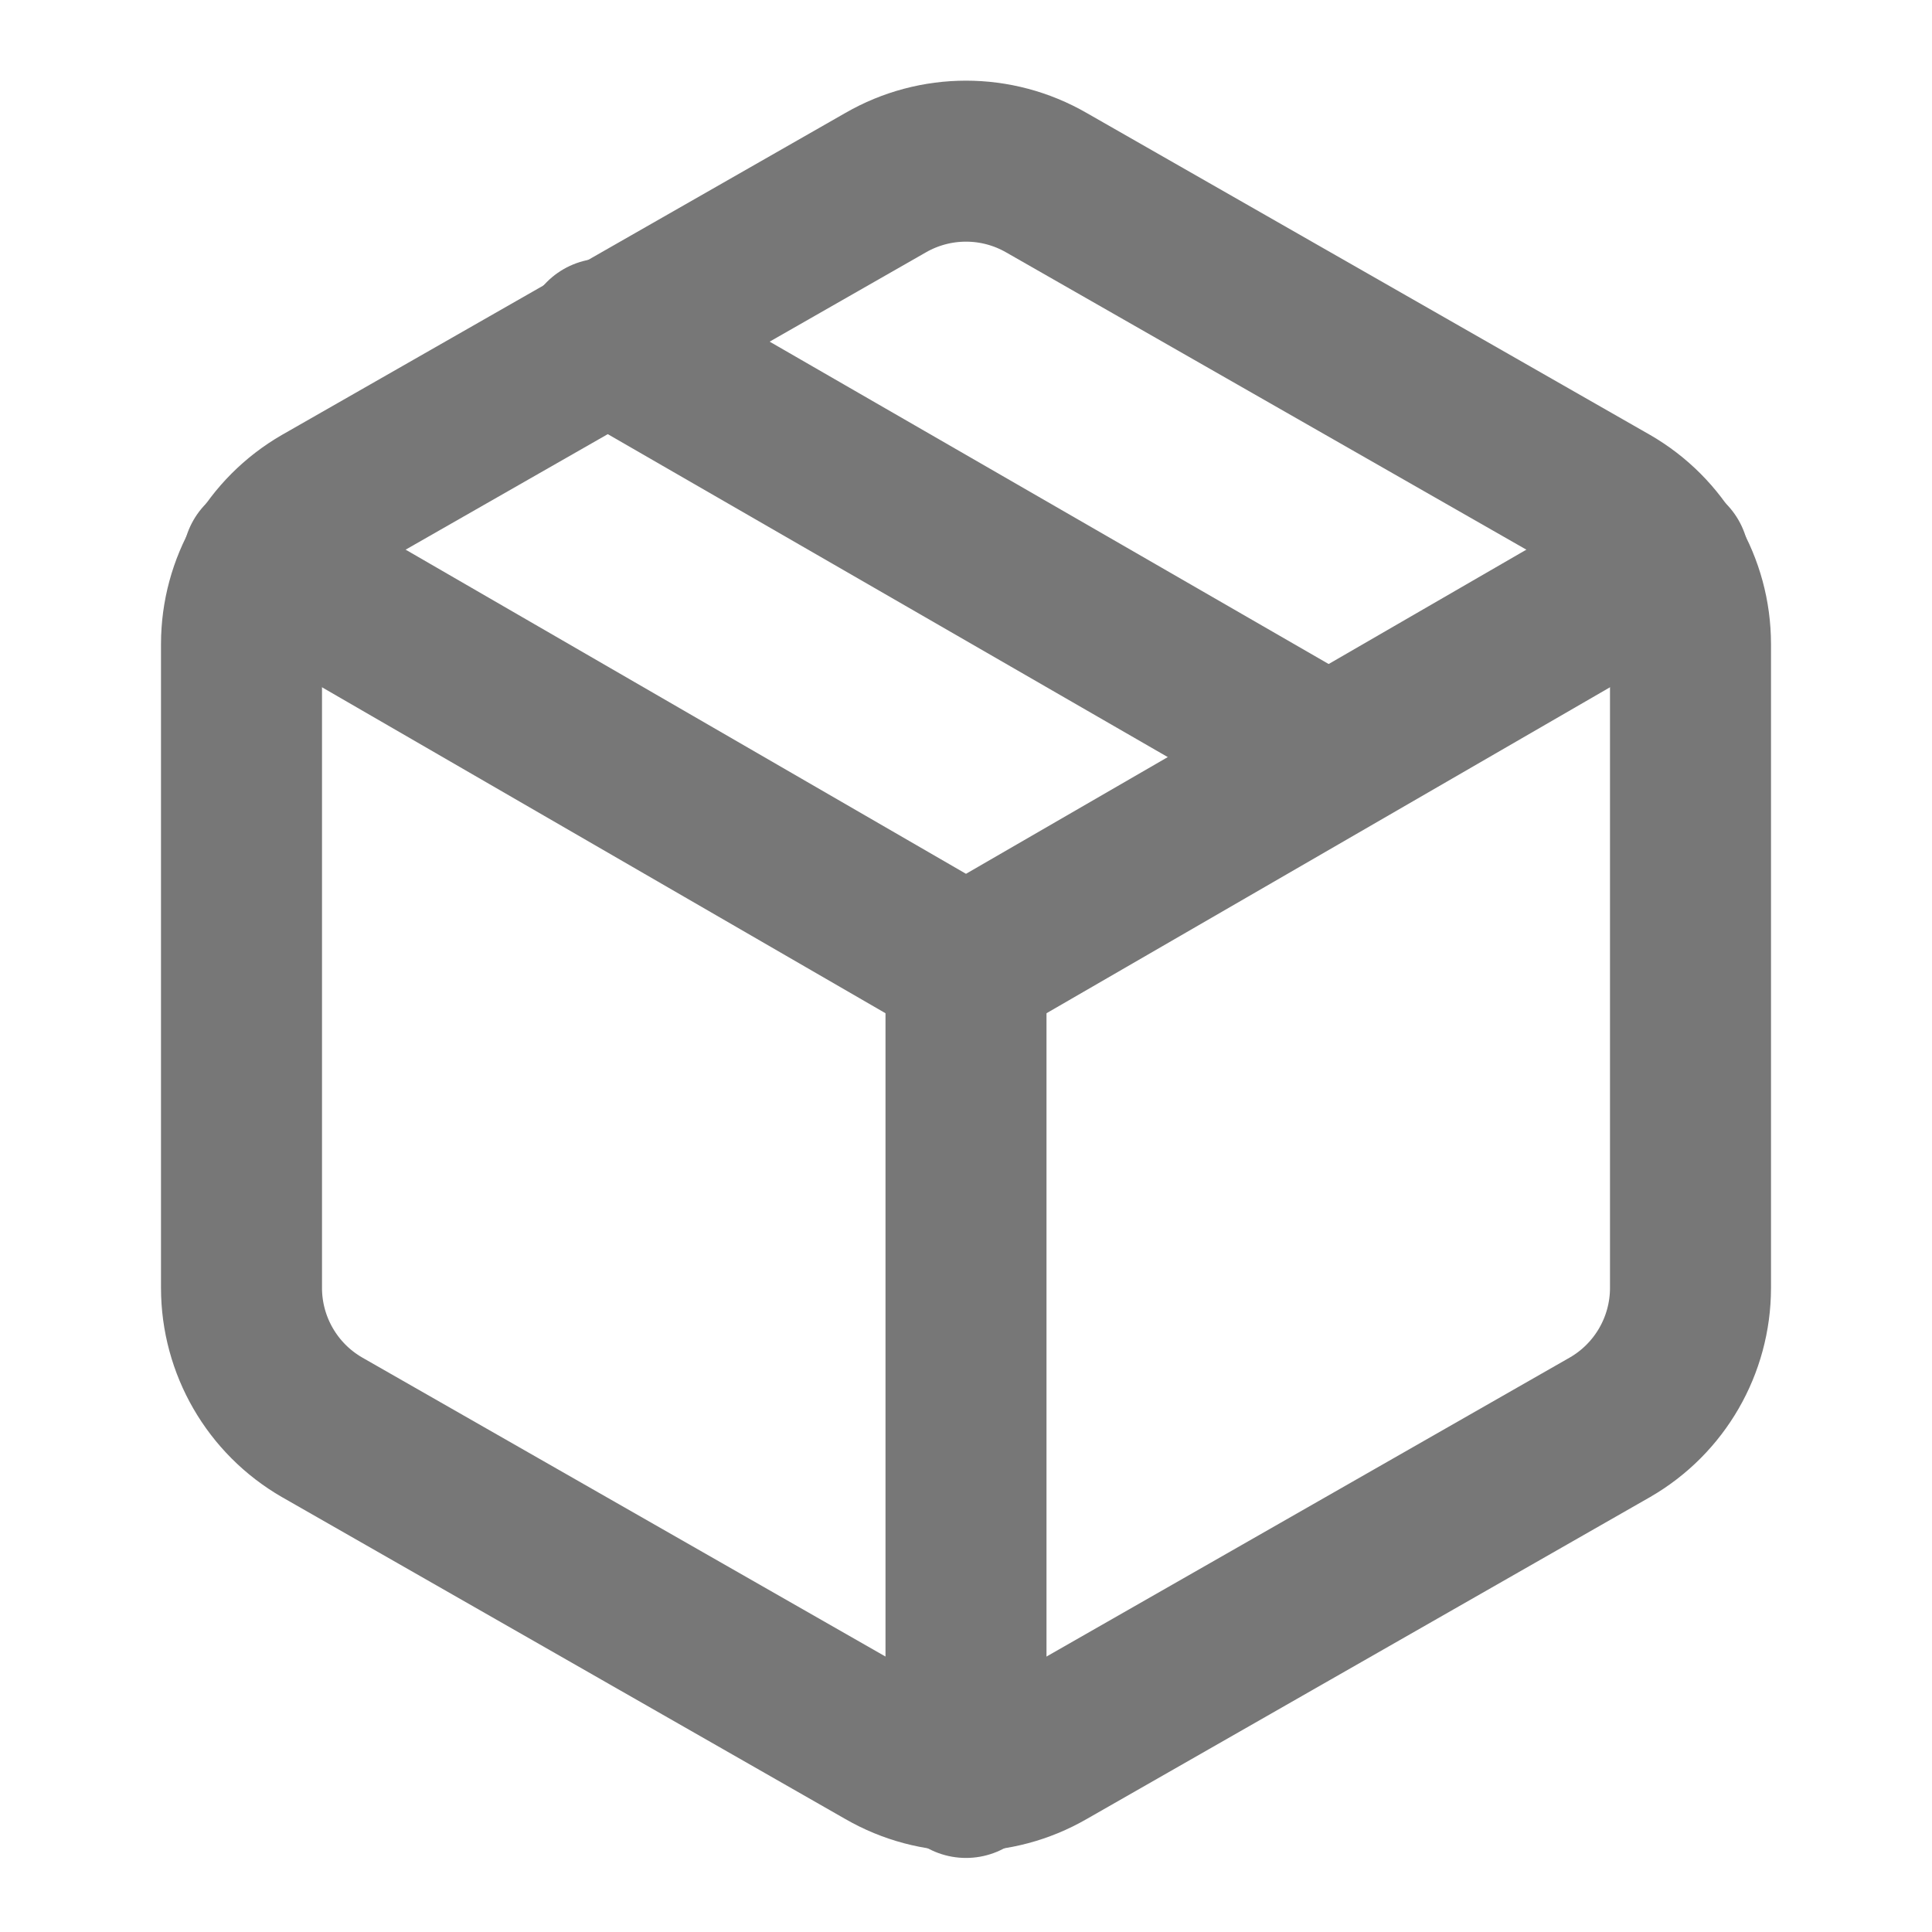
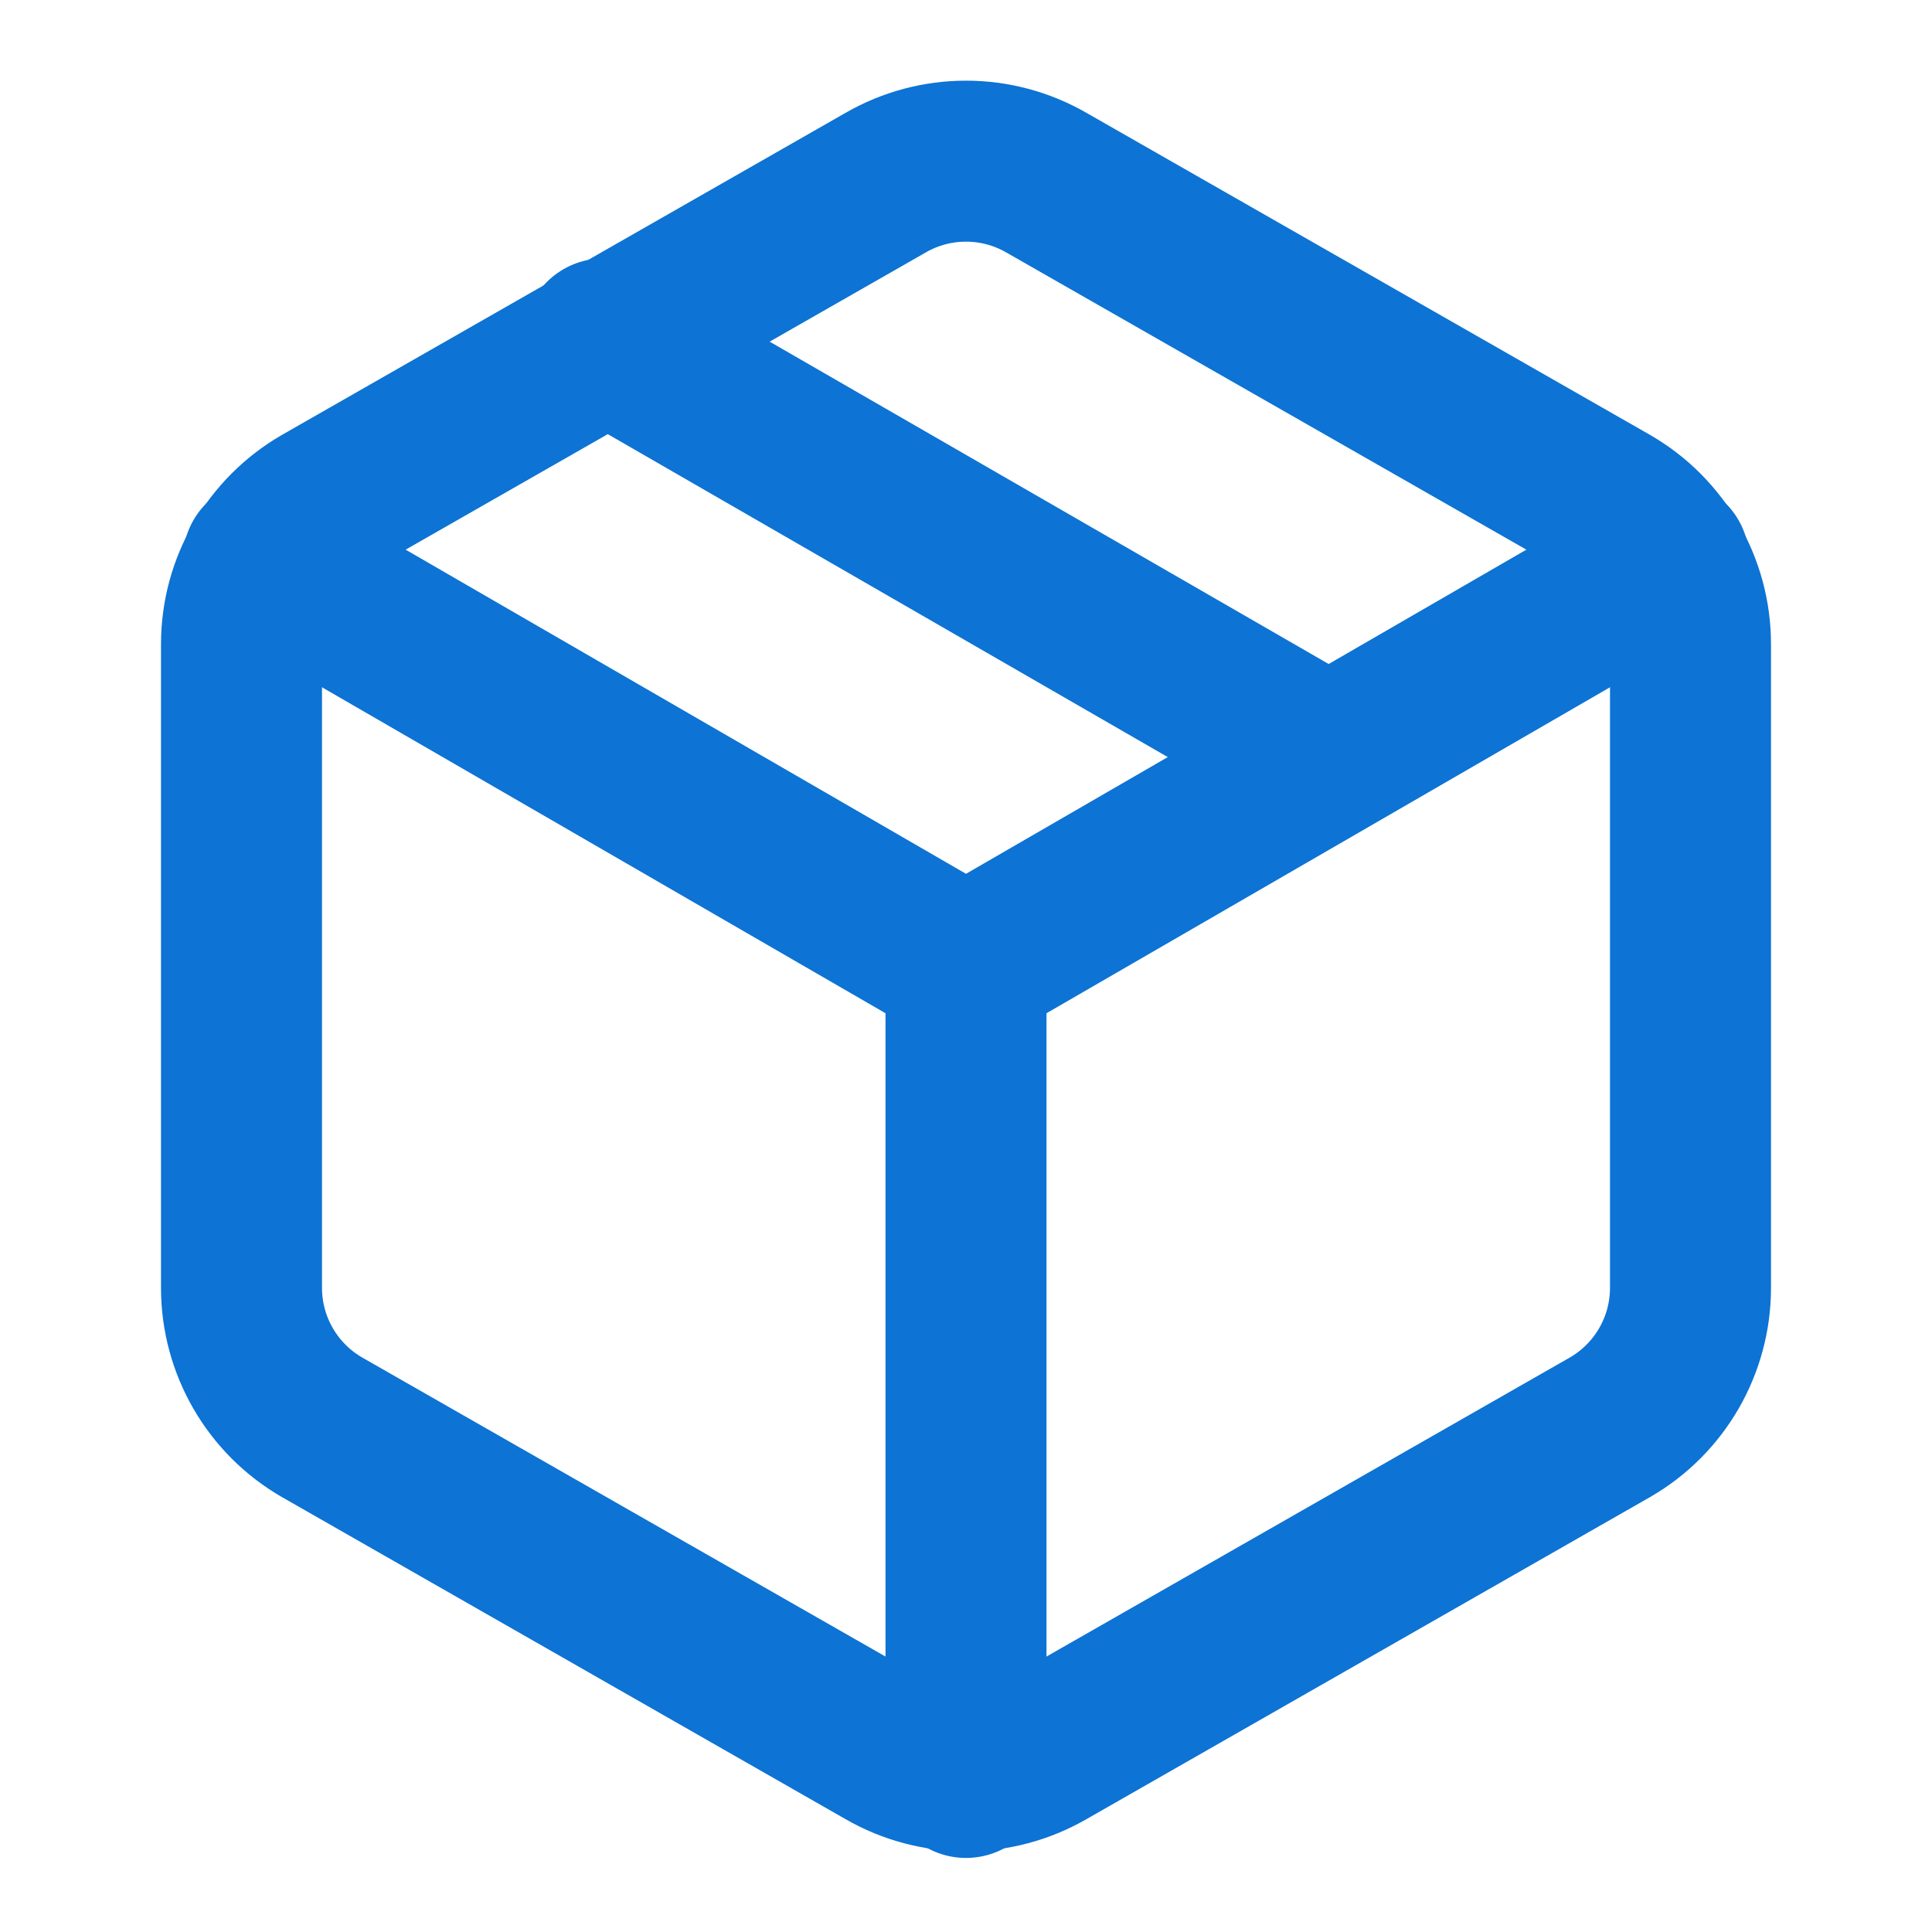
- <svg xmlns="http://www.w3.org/2000/svg" width="24" height="24" viewBox="0 0 24 24" fill="none" stroke="#777777" stroke-width="2" stroke-linecap="round" stroke-linejoin="round" class="feather feather-package">
+ <svg xmlns="http://www.w3.org/2000/svg" width="24" height="24" viewBox="0 0 24 24" fill="none" stroke="#0d73d4" stroke-width="2" stroke-linecap="round" stroke-linejoin="round" class="feather feather-package">
  <line x1="16.5" y1="9.4" x2="7.5" y2="4.21" />
  <path d="M21 16V8a2 2 0 0 0-1-1.73l-7-4a2 2 0 0 0-2 0l-7 4A2 2 0 0 0 3 8v8a2 2 0 0 0 1 1.73l7 4a2 2 0 0 0 2 0l7-4A2 2 0 0 0 21 16z" />
  <polyline points="3.27 6.96 12 12.01 20.73 6.96" />
  <line x1="12" y1="22.08" x2="12" y2="12" />
</svg>
